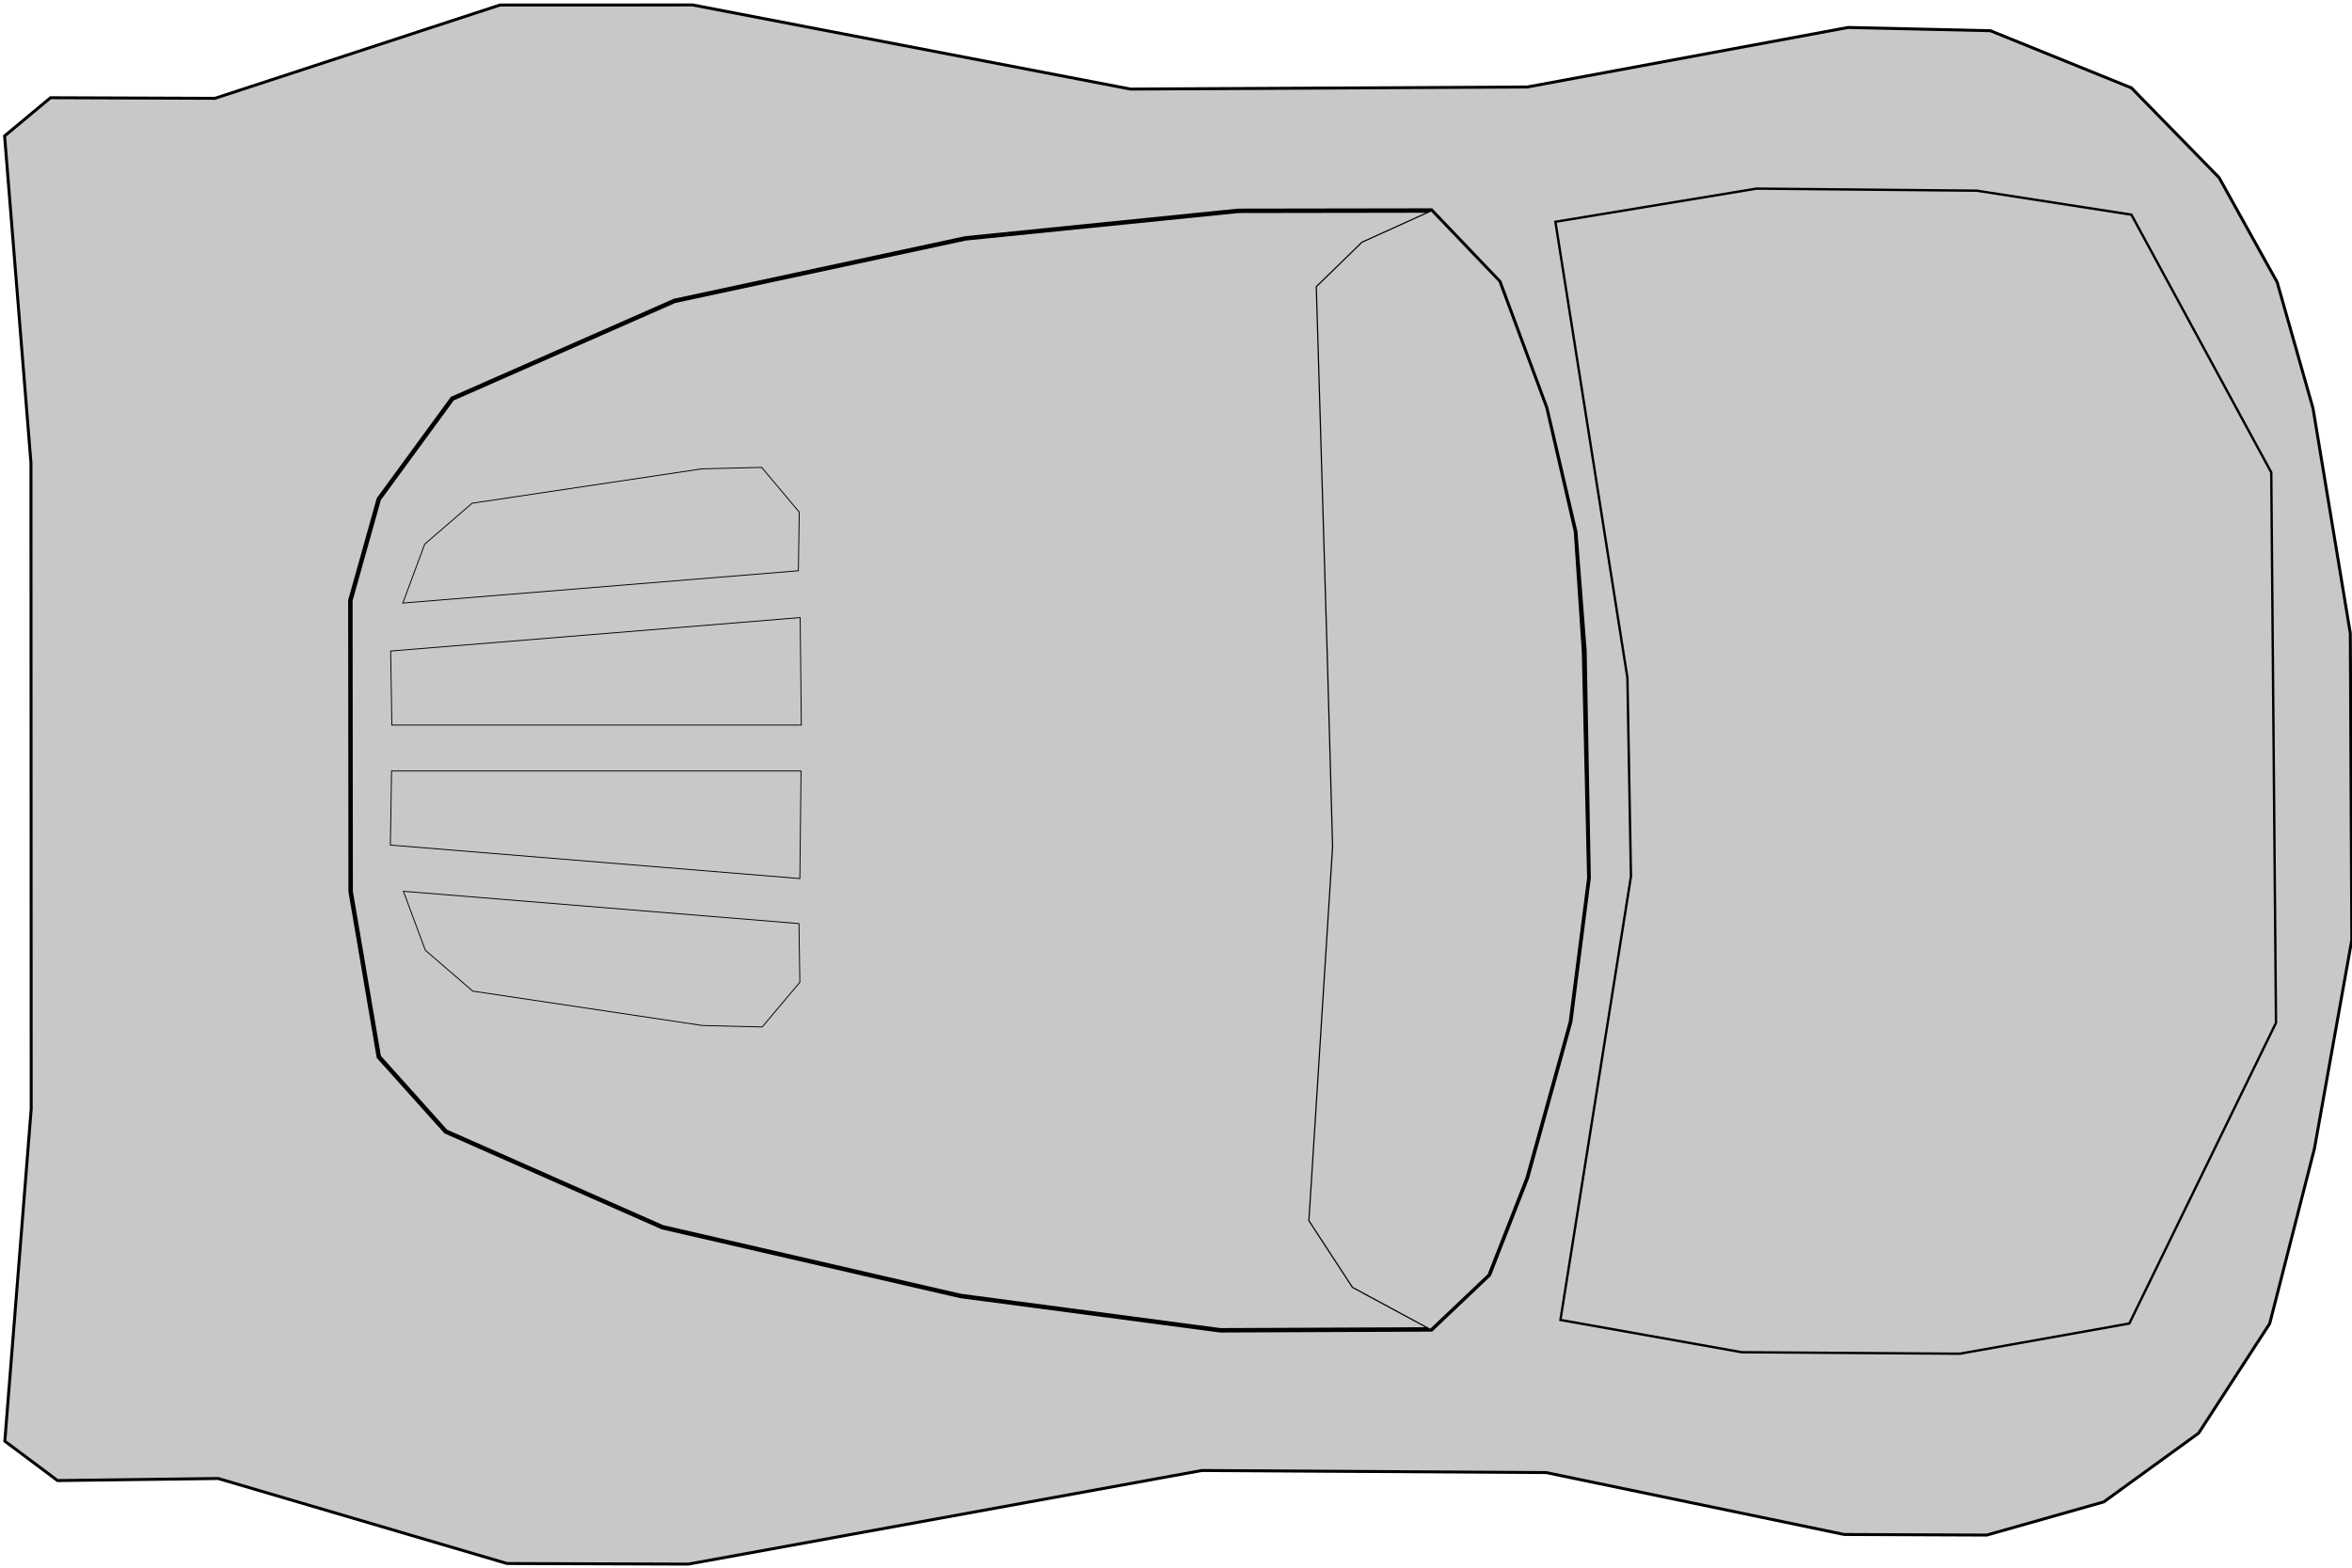
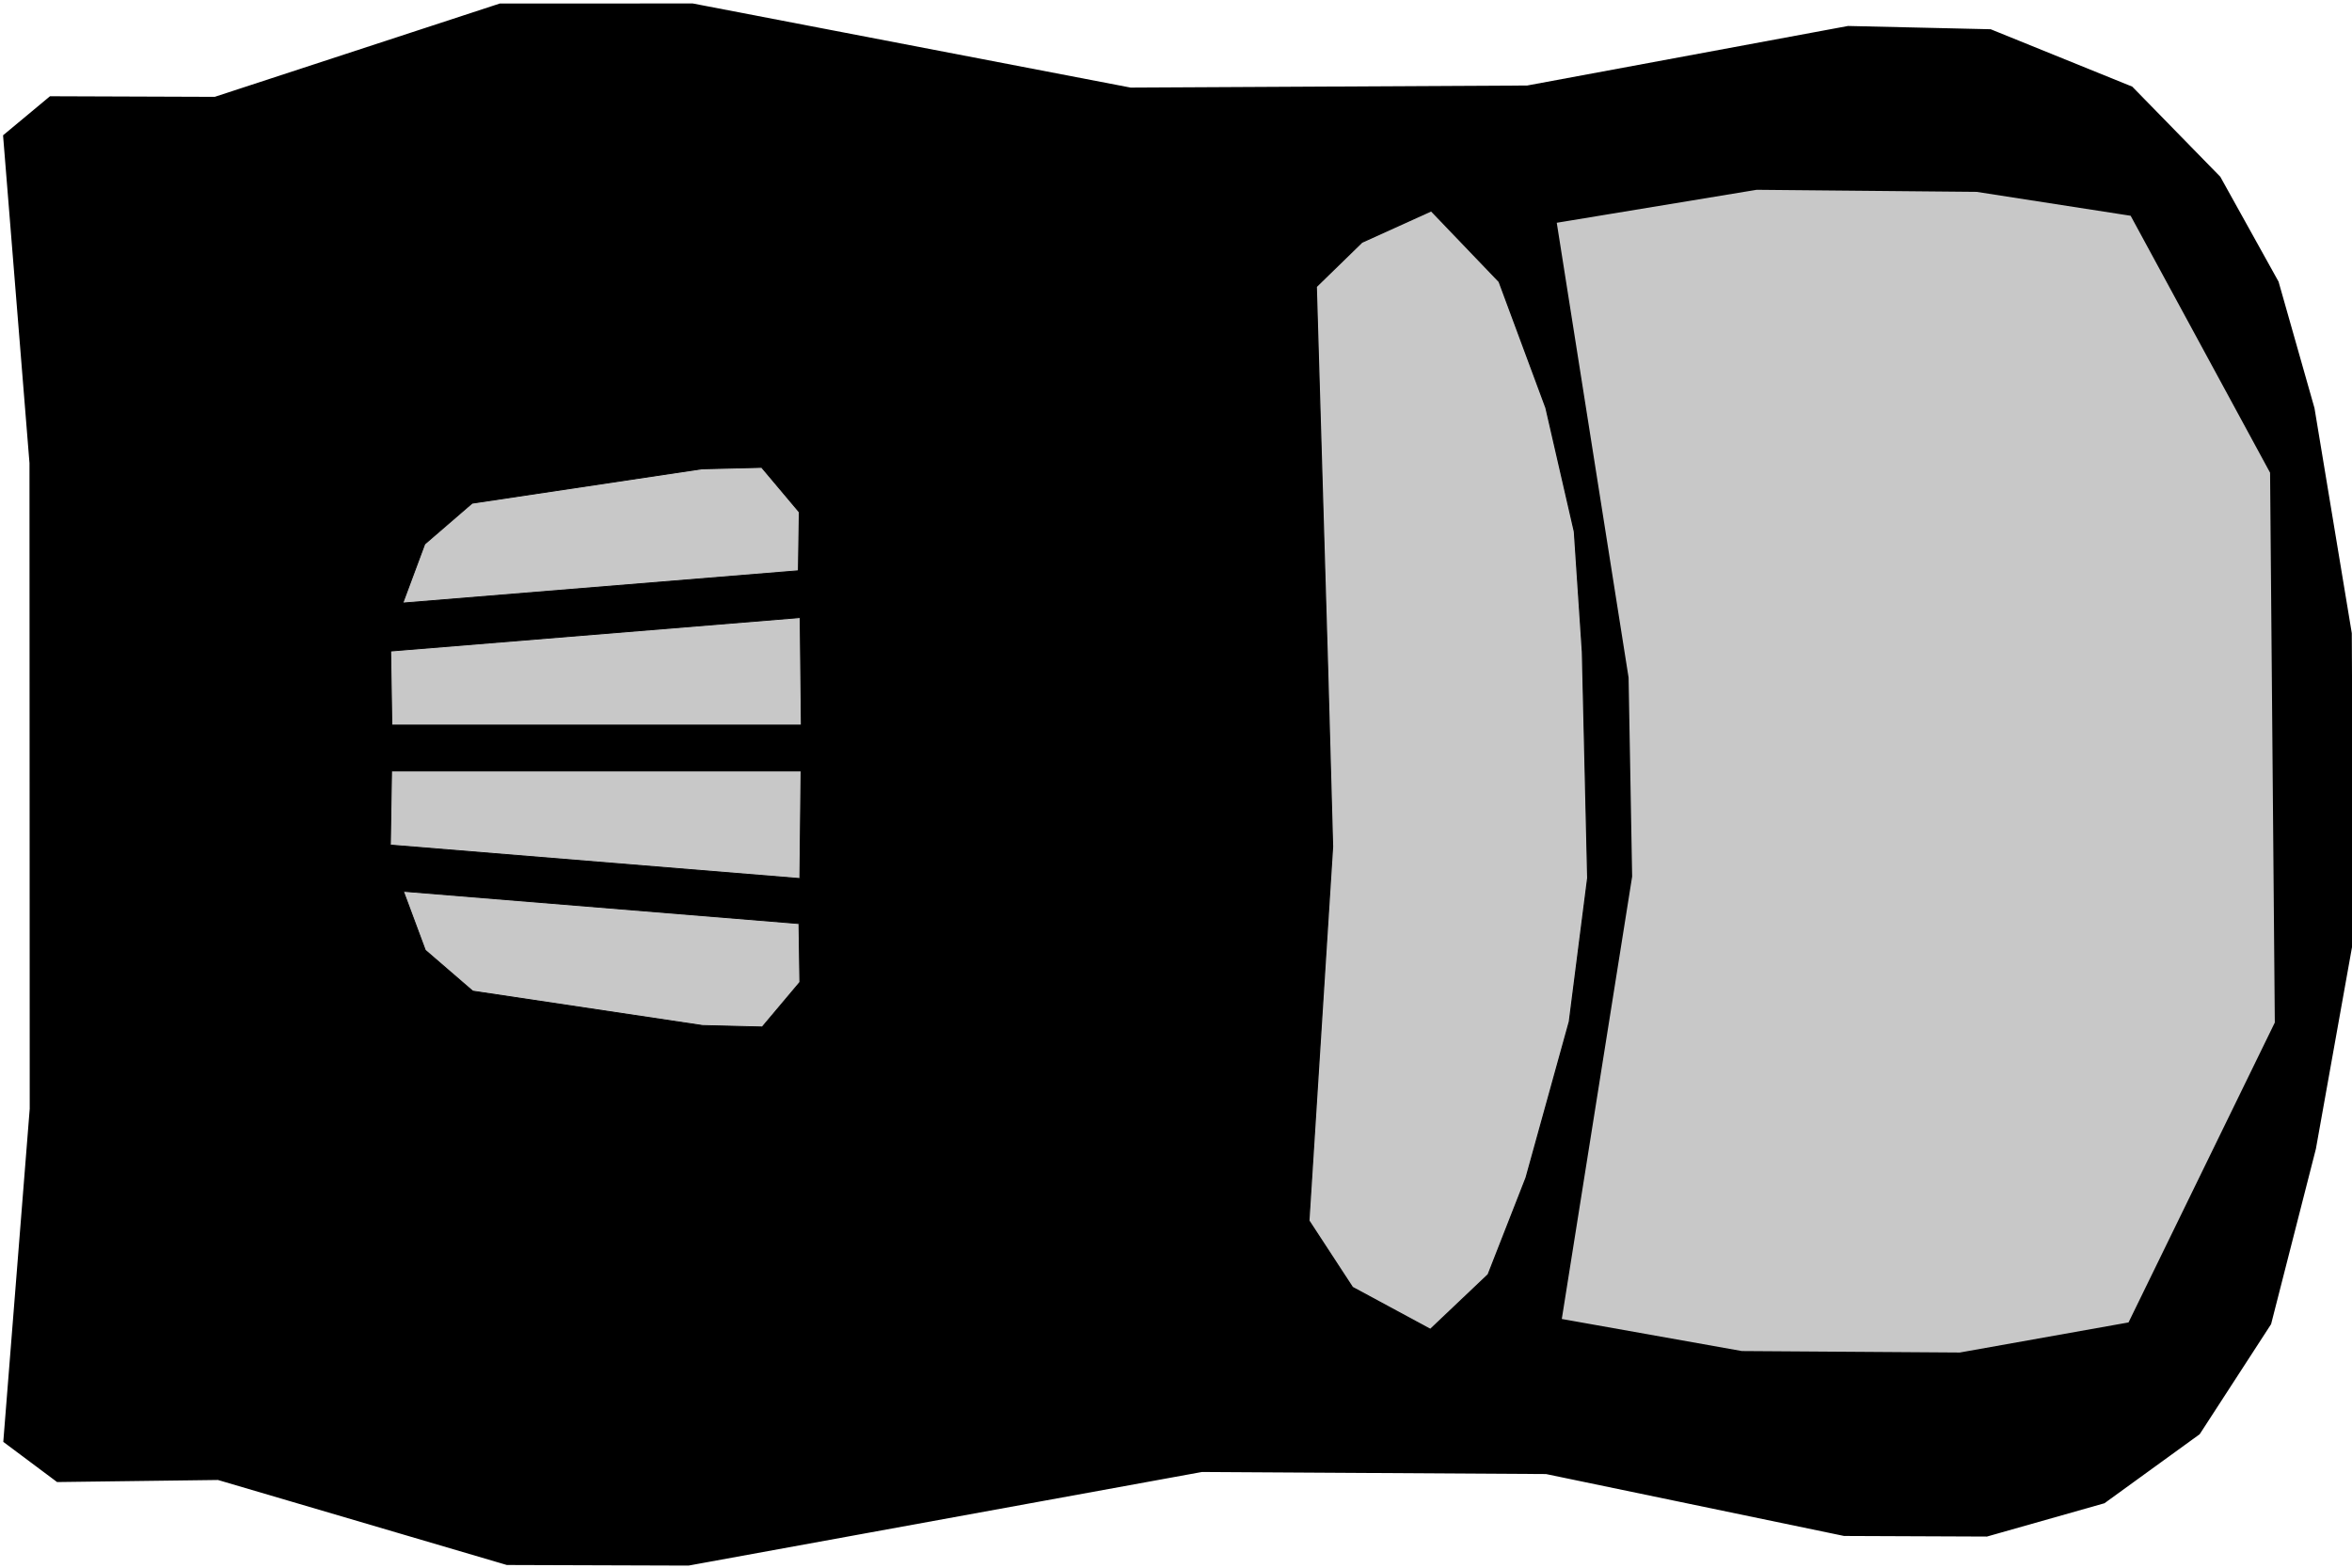
<svg xmlns="http://www.w3.org/2000/svg" width="30" height="20" viewBox="0 0 7.937 5.292" version="1.1" id="svg8">
  <defs id="defs2" />
  <g id="layer1" transform="translate(0,-291.7083)">
-     <path style="fill:#c8c8c8;fill-opacity:1;stroke:#000000;stroke-width:0.01;stroke-miterlimit:4;stroke-dasharray:none;stroke-opacity:1" d="M 7.806,293.087 7.685,292.661 7.489,292.308 7.193,292.005 l -0.476,-0.193 -0.48,-0.011 -1.083,0.201 -1.339,0.007 -1.478,-0.284 -0.65,2.3e-4 -0.962,0.315 -0.555,-0.002 -0.155,0.129 0.089,1.104 8.03e-4,2.18 -0.089,1.122 0.178,0.133 0.542,-0.007 0.975,0.287 0.612,0.002 1.733,-0.316 1.162,0.007 1.006,0.209 0.481,0.002 0.395,-0.112 0.32,-0.232 0.24,-0.37 0.151,-0.591 0.126,-0.704 -0.005,-1.035 z" id="rect837" />
+     <path style="fill:#000000;fill-opacity:1;stroke:#000000;stroke-width:0.01;stroke-miterlimit:4;stroke-dasharray:none;stroke-opacity:1" d="M 7.806,293.087 7.685,292.661 7.489,292.308 7.193,292.005 l -0.476,-0.193 -0.48,-0.011 -1.083,0.201 -1.339,0.007 -1.478,-0.284 -0.65,2.3e-4 -0.962,0.315 -0.555,-0.002 -0.155,0.129 0.089,1.104 8.03e-4,2.18 -0.089,1.122 0.178,0.133 0.542,-0.007 0.975,0.287 0.612,0.002 1.733,-0.316 1.162,0.007 1.006,0.209 0.481,0.002 0.395,-0.112 0.32,-0.232 0.24,-0.37 0.151,-0.591 0.126,-0.704 -0.005,-1.035 z" id="rect837" />
    <path style="fill:#c8c8c8;fill-opacity:1;stroke:#000000;stroke-width:0.008;stroke-miterlimit:4;stroke-dasharray:none;stroke-opacity:1" d="m 7.665,293.303 -0.472,-0.87 -0.522,-0.081 -0.743,-0.007 -0.679,0.112 0.243,1.539 0.012,0.671 -0.238,1.497 0.612,0.109 0.736,0.005 0.572,-0.102 0.495,-1.015 z" id="rect840" />
    <path style="fill:none;fill-opacity:1;stroke:#000000;stroke-width:0.015;stroke-miterlimit:4;stroke-dasharray:none;stroke-opacity:1" d="m 4.83,292.419 -0.651,10e-4 -0.921,0.093 -0.982,0.211 -0.75,0.33 -0.248,0.339 -0.096,0.342 0.001,0.983 0.095,0.558 0.226,0.252 0.731,0.323 1.006,0.232 0.877,0.116 0.712,-0.003 0.195,-0.185 0.128,-0.327 0.146,-0.527 0.062,-0.485 -0.014,-0.768 -0.031,-0.4 -0.098,-0.418 -0.158,-0.426 z" id="rect840-0" />
    <path style="fill:#c8c8c8;fill-opacity:1;stroke:#000000;stroke-width:0.004;stroke-miterlimit:4;stroke-dasharray:none;stroke-opacity:1" d="m 5.217,293.085 -0.158,-0.426 -0.229,-0.239 -0.234,0.106 -0.154,0.15 0.038,1.28 0.017,0.61 -0.08,1.263 0.147,0.225 0.263,0.142 0.195,-0.185 0.128,-0.327 0.146,-0.527 0.062,-0.485 -0.018,-0.764 -0.027,-0.405 z" id="rect840-03" />
    <path style="fill:#c8c8c8;fill-opacity:1;stroke:#000000;stroke-width:0.003;stroke-miterlimit:4;stroke-dasharray:none;stroke-opacity:1" d="m 2.697,293.437 -0.127,-0.151 -0.202,0.005 -0.775,0.116 -0.16,0.138 -0.074,0.199 1.335,-0.109 z" id="rect840-5" />
    <path style="fill:#c8c8c8;fill-opacity:1;stroke:#000000;stroke-width:0.003;stroke-miterlimit:4;stroke-dasharray:none;stroke-opacity:1" d="m 2.7,293.793 -1.382,0.113 0.004,0.25 h 1.382 z" id="rect840-3" />
    <path style="fill:#c8c8c8;fill-opacity:1;stroke:#000000;stroke-width:0.003;stroke-miterlimit:4;stroke-dasharray:none;stroke-opacity:1" d="m 2.699,294.674 -1.382,-0.113 0.004,-0.25 h 1.382 z" id="rect840-3-7" />
    <path style="fill:#c8c8c8;fill-opacity:1;stroke:#000000;stroke-width:0.003;stroke-miterlimit:4;stroke-dasharray:none;stroke-opacity:1" d="m 2.699,295.024 -0.127,0.151 -0.202,-0.005 -0.775,-0.116 -0.16,-0.138 -0.074,-0.199 1.335,0.109 z" id="rect840-5-7" />
  </g>
</svg>
